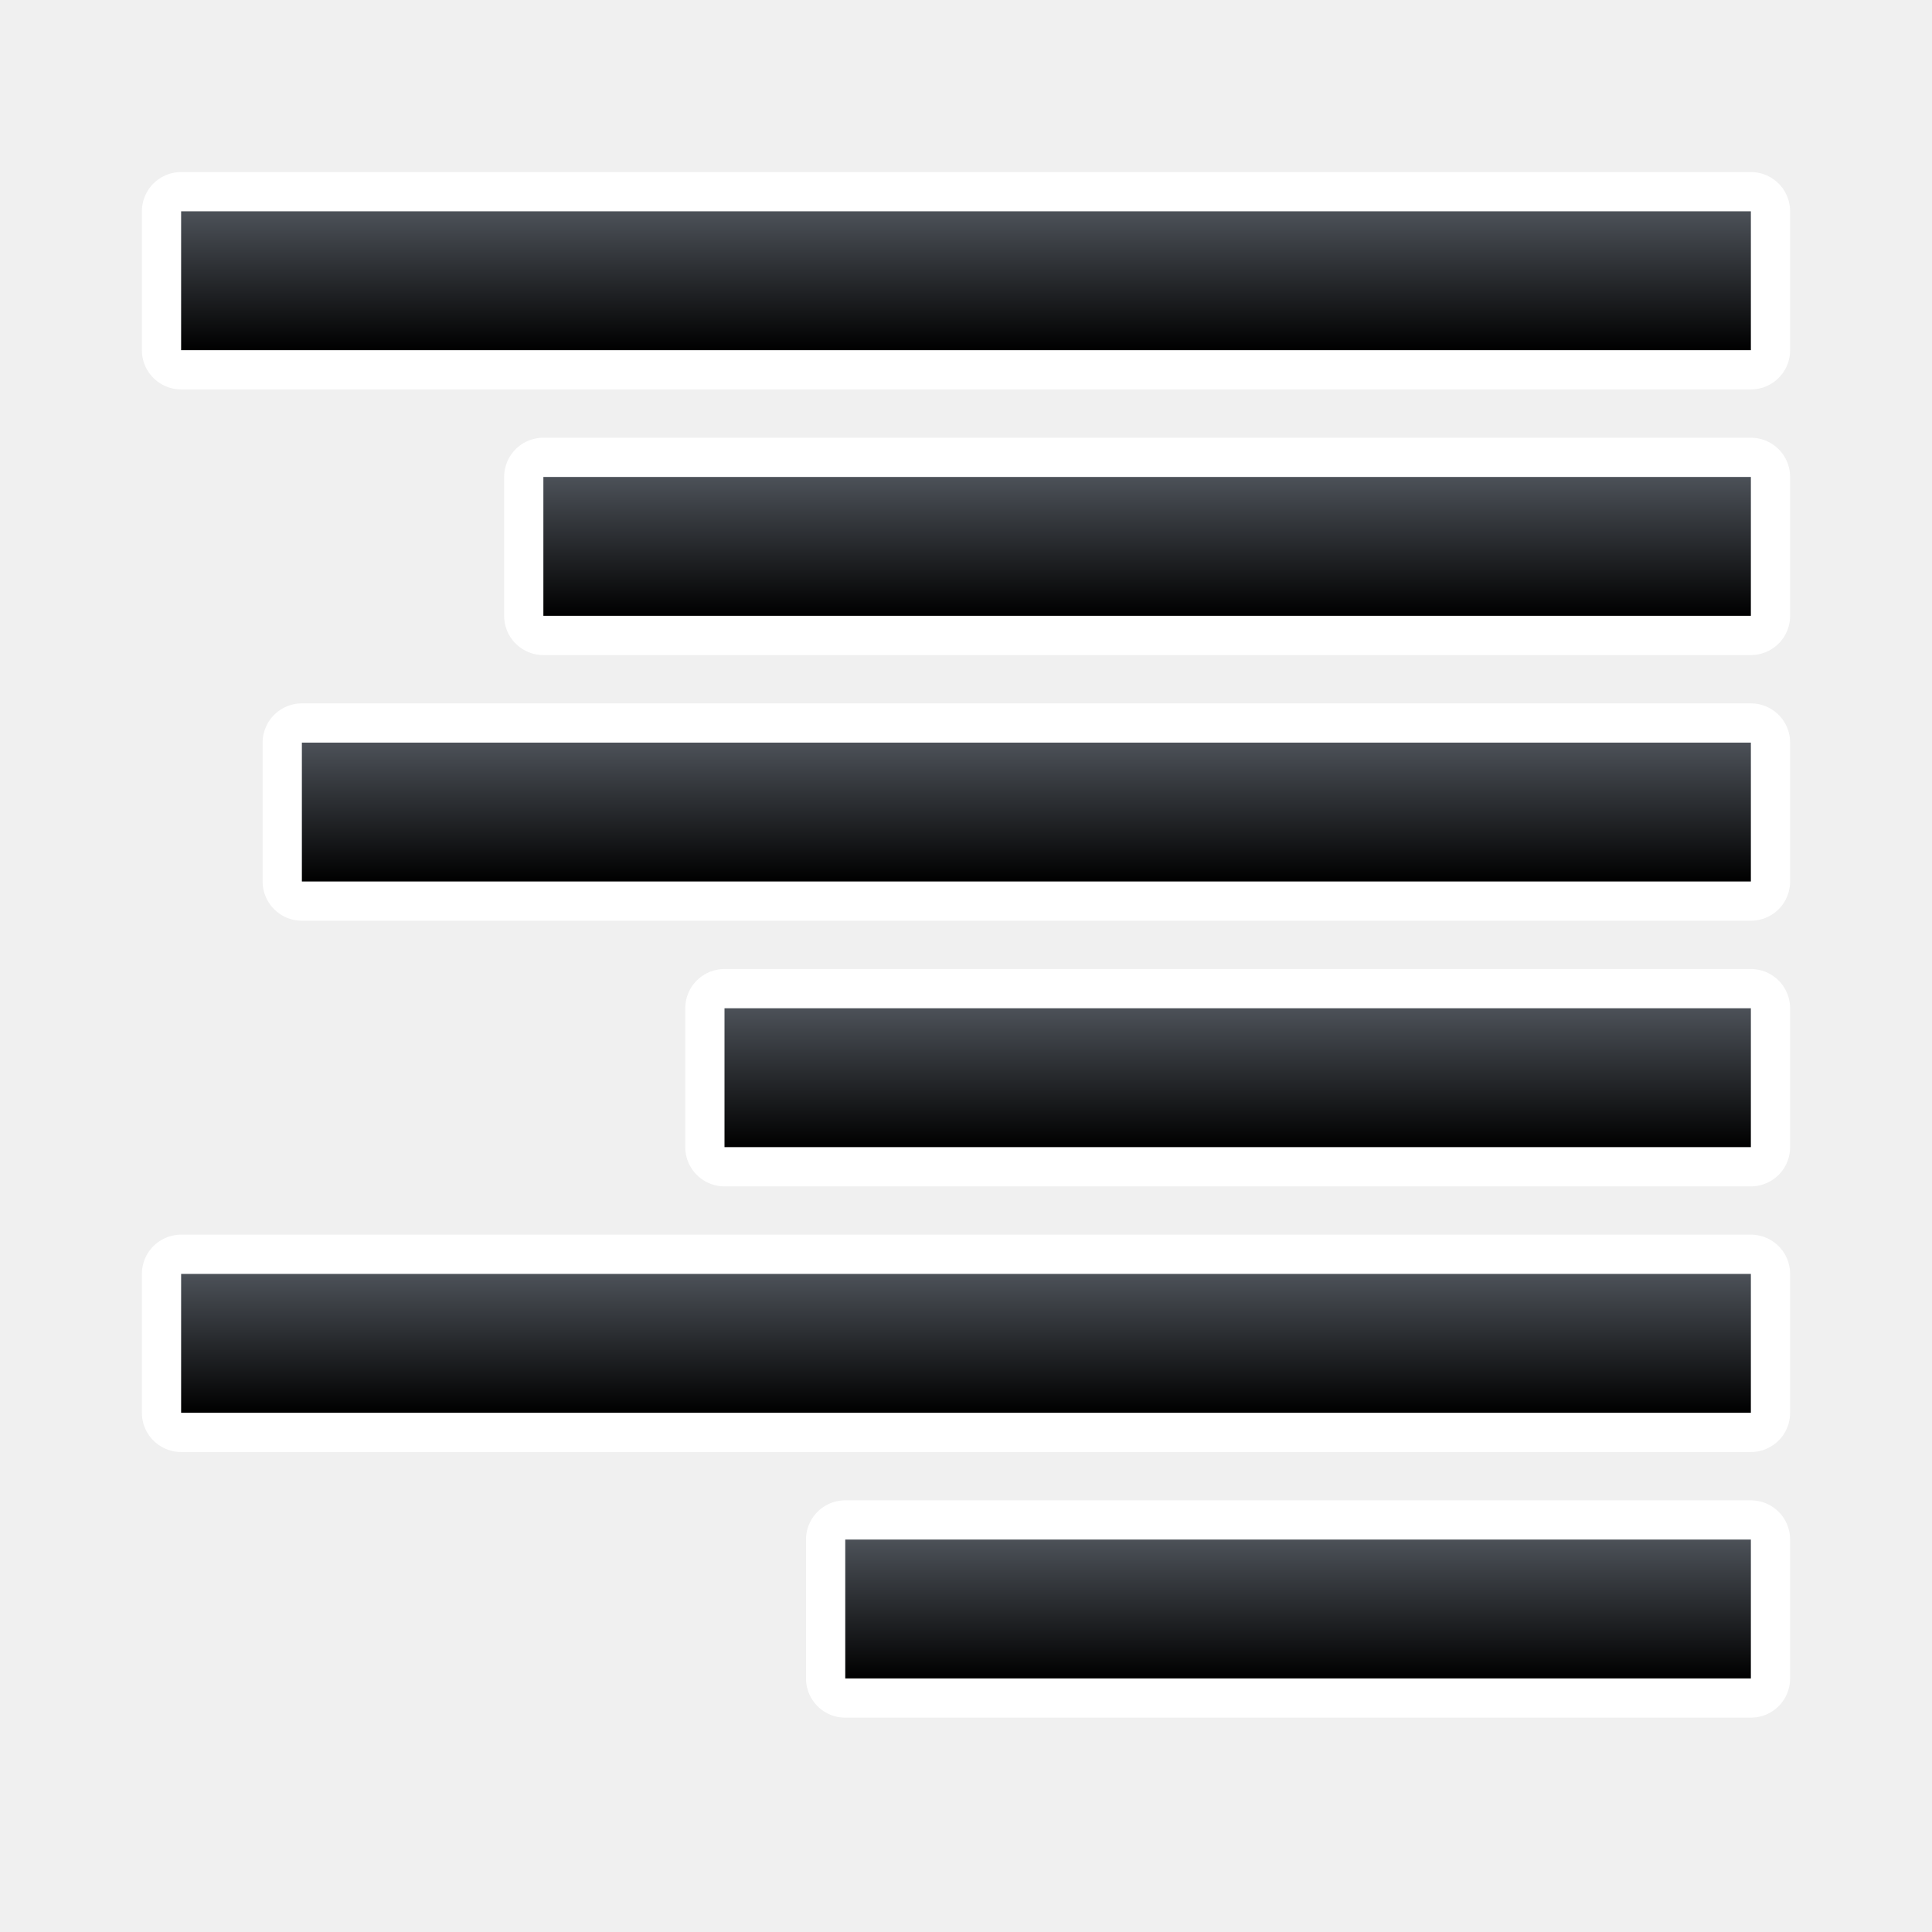
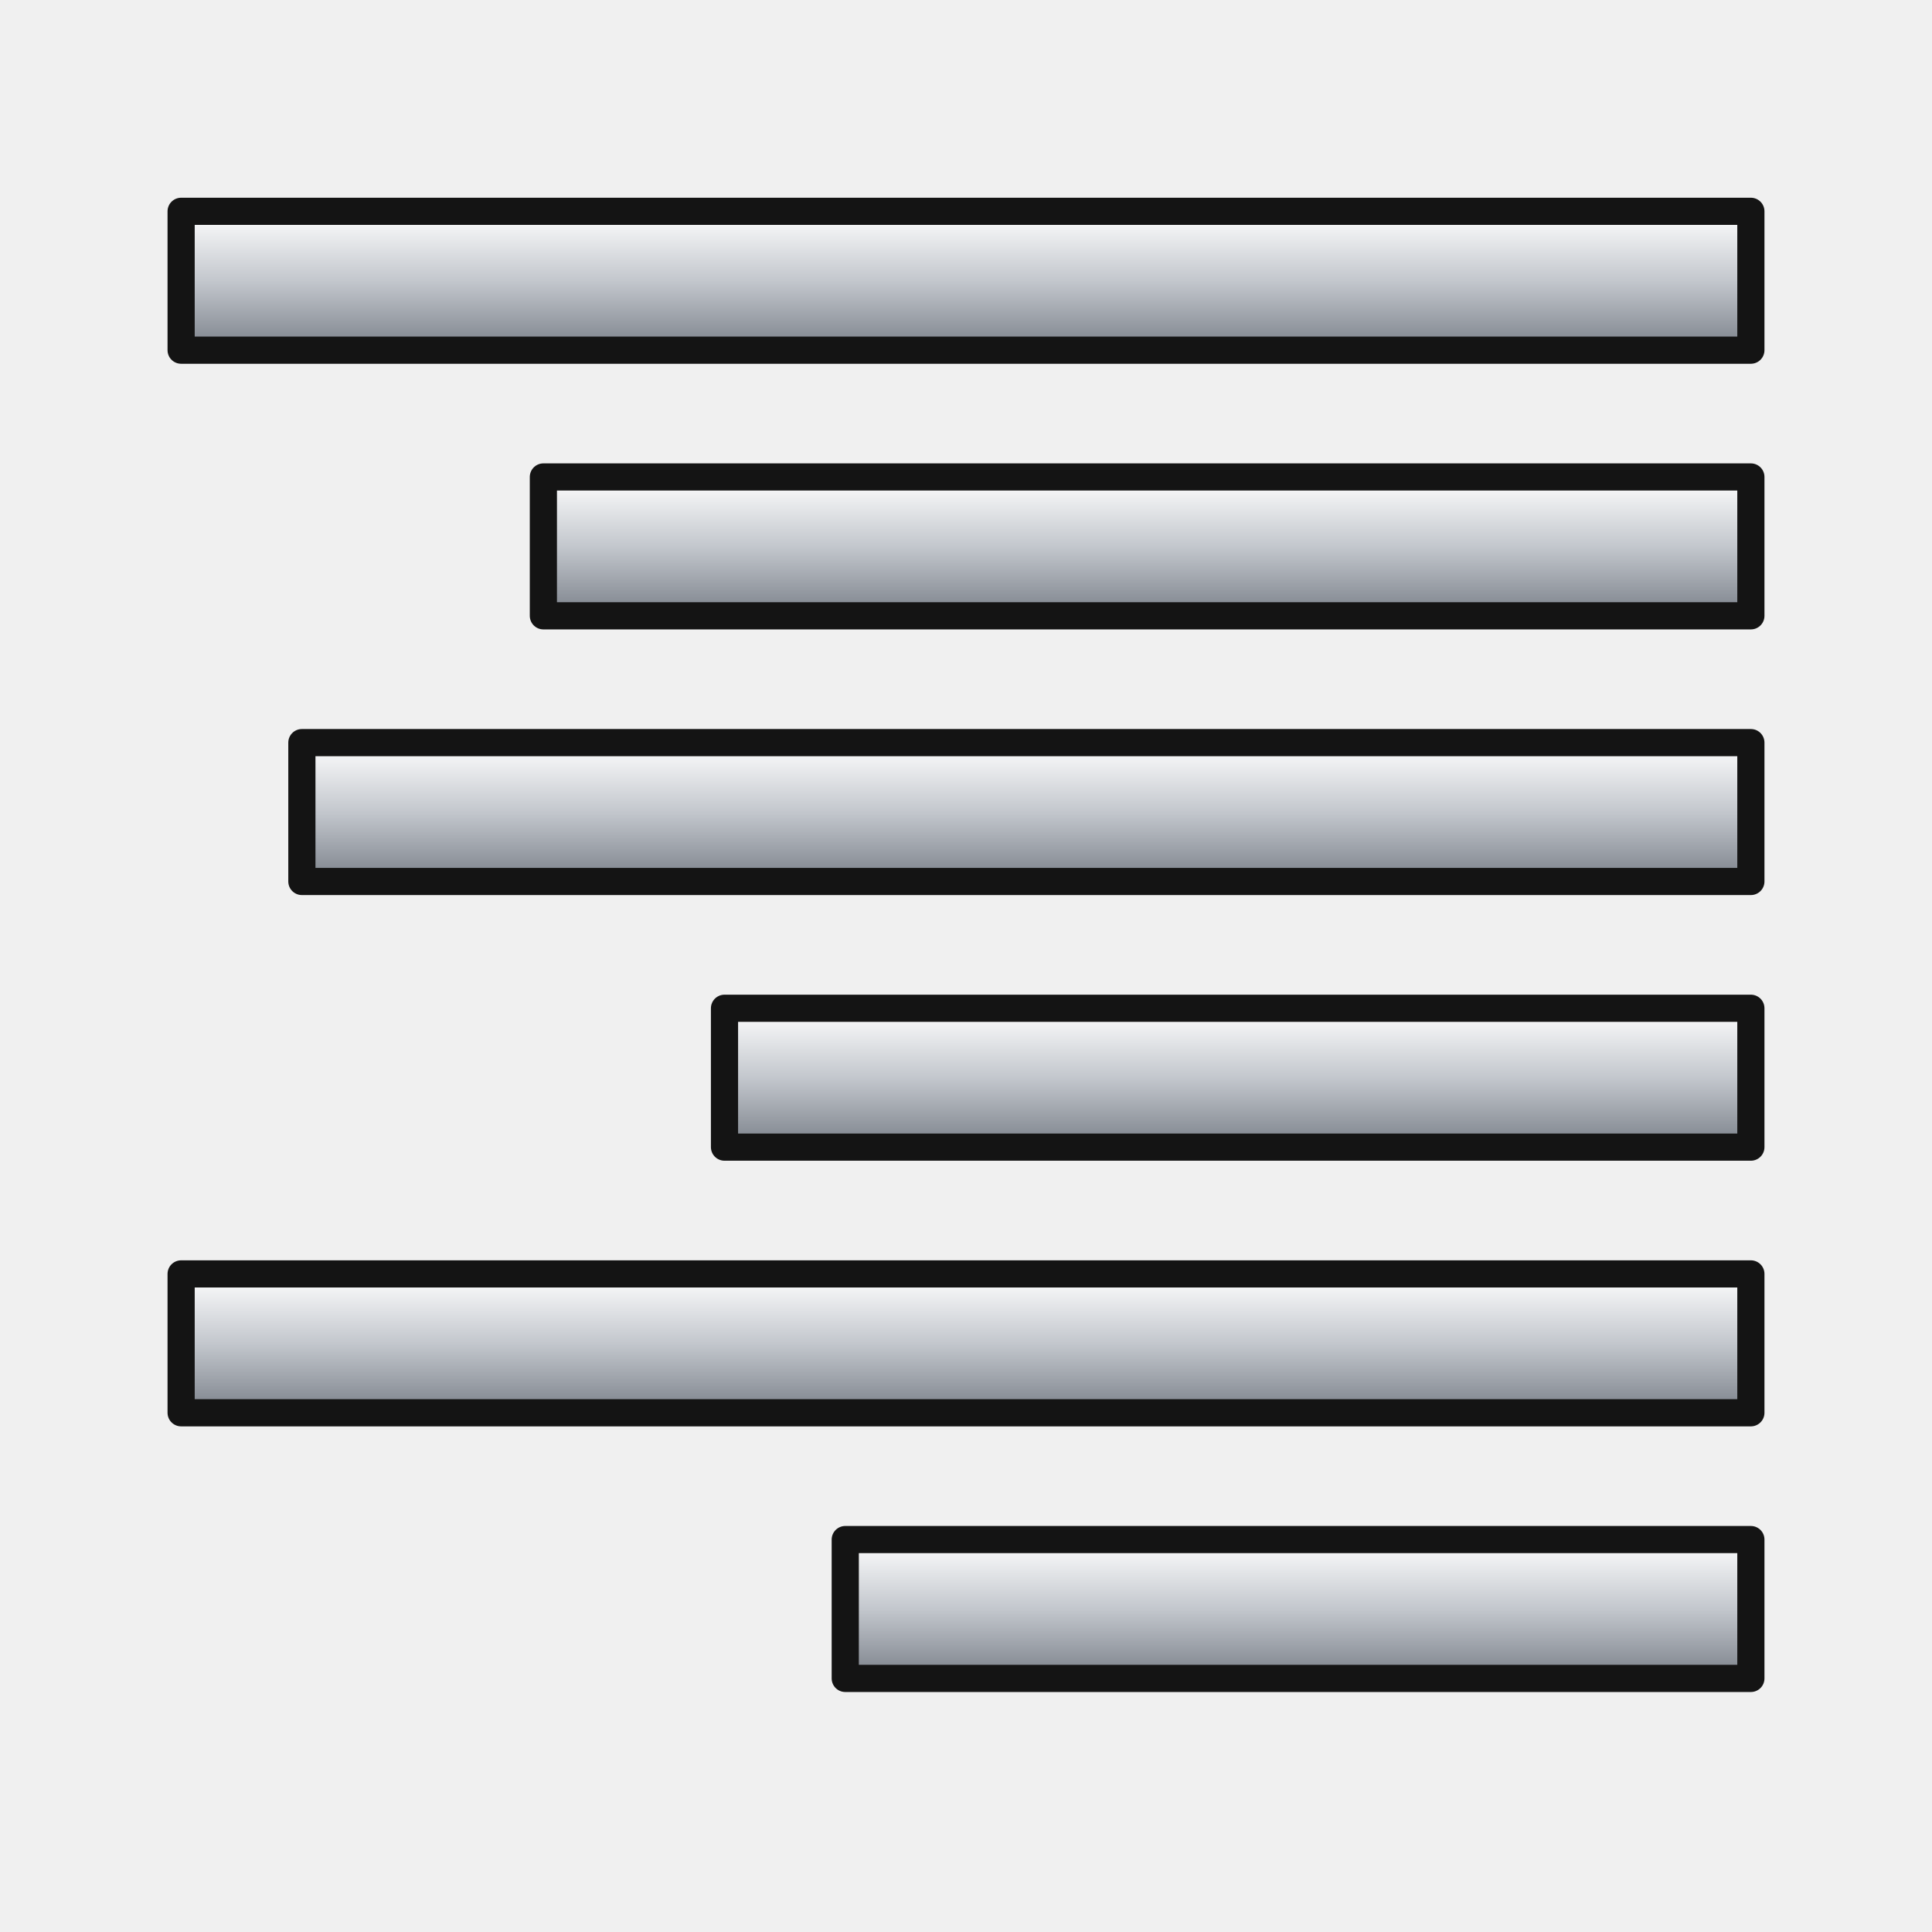
<svg xmlns="http://www.w3.org/2000/svg" width="64" height="64" viewBox="0 0 64 64">
  <defs>
    <linearGradient id="l1" x1="0" y1="0" x2="0" y2="1">
-       <stop offset="0" stop-color="#4c5158" />
-       <stop offset="1" stop-color="#000000" />
+       <stop offset="0" stop-color="#ffffff" />
+       <stop offset="0.5" stop-color="#c3c7cd" />
+       <stop offset="1" stop-color="#7b818a" />
    </linearGradient>
    <linearGradient id="l2" x1="0" y1="0" x2="0" y2="1">
-       <stop offset="0" stop-color="#4c5158" />
-       <stop offset="1" stop-color="#000000" />
+       <stop offset="0" stop-color="#ffffff" />
+       <stop offset="0.5" stop-color="#c3c7cd" />
+       <stop offset="1" stop-color="#7b818a" />
    </linearGradient>
    <linearGradient id="l3" x1="0" y1="0" x2="0" y2="1">
-       <stop offset="0" stop-color="#4c5158" />
-       <stop offset="1" stop-color="#000000" />
+       <stop offset="0" stop-color="#ffffff" />
+       <stop offset="0.5" stop-color="#c3c7cd" />
+       <stop offset="1" stop-color="#7b818a" />
    </linearGradient>
    <linearGradient id="l4" x1="0" y1="0" x2="0" y2="1">
-       <stop offset="0" stop-color="#4c5158" />
-       <stop offset="1" stop-color="#000000" />
+       <stop offset="0" stop-color="#ffffff" />
+       <stop offset="0.5" stop-color="#c3c7cd" />
+       <stop offset="1" stop-color="#7b818a" />
    </linearGradient>
    <linearGradient id="l5" x1="0" y1="0" x2="0" y2="1">
-       <stop offset="0" stop-color="#4c5158" />
-       <stop offset="1" stop-color="#000000" />
+       <stop offset="0" stop-color="#ffffff" />
+       <stop offset="0.5" stop-color="#c3c7cd" />
+       <stop offset="1" stop-color="#7b818a" />
    </linearGradient>
    <linearGradient id="l6" x1="0" y1="0" x2="0" y2="1">
-       <stop offset="0" stop-color="#4c5158" />
-       <stop offset="1" stop-color="#000000" />
+       <stop offset="0" stop-color="#ffffff" />
+       <stop offset="0.5" stop-color="#c3c7cd" />
+       <stop offset="1" stop-color="#7b818a" />
    </linearGradient>
  </defs>
-   <g>
-     <path d="M6,7.0H58V11.6H6Z" fill="#fff" stroke="#fff" stroke-width="2.60" stroke-linejoin="round" />
-     <path d="M18,15.8H58V20.4H18Z" fill="#fff" stroke="#fff" stroke-width="2.60" stroke-linejoin="round" />
-     <path d="M10,24.6H58V29.2H10Z" fill="#fff" stroke="#fff" stroke-width="2.60" stroke-linejoin="round" />
-     <path d="M24,33.4H58V38H24Z" fill="#fff" stroke="#fff" stroke-width="2.60" stroke-linejoin="round" />
-     <path d="M6,42.2H58V46.8H6Z" fill="#fff" stroke="#fff" stroke-width="2.60" stroke-linejoin="round" />
-     <path d="M28,51.0H58V55.6H28Z" fill="#fff" stroke="#fff" stroke-width="2.60" stroke-linejoin="round" />
-   </g>
-   <path d="M6,7.0H58V11.6H6Z" fill="url(#l1)" />
-   <path d="M18,15.8H58V20.4H18Z" fill="url(#l2)" />
-   <path d="M10,24.6H58V29.2H10Z" fill="url(#l3)" />
-   <path d="M24,33.4H58V38H24Z" fill="url(#l4)" />
-   <path d="M6,42.2H58V46.8H6Z" fill="url(#l5)" />
-   <path d="M28,51.0H58V55.6H28Z" fill="url(#l6)" />
+   <path d="M6,7.0H58V11.6H6Z" fill="url(#l1)" stroke="#141414" stroke-width="0.9" stroke-linejoin="round" />
+   <path d="M18,15.8H58V20.4H18Z" fill="url(#l2)" stroke="#141414" stroke-width="0.9" stroke-linejoin="round" />
+   <path d="M10,24.6H58V29.2H10Z" fill="url(#l3)" stroke="#141414" stroke-width="0.9" stroke-linejoin="round" />
+   <path d="M24,33.4H58V38H24Z" fill="url(#l4)" stroke="#141414" stroke-width="0.9" stroke-linejoin="round" />
+   <path d="M6,42.2H58V46.8H6Z" fill="url(#l5)" stroke="#141414" stroke-width="0.9" stroke-linejoin="round" />
+   <path d="M28,51.0H58V55.6H28Z" fill="url(#l6)" stroke="#141414" stroke-width="0.9" stroke-linejoin="round" />
</svg>
